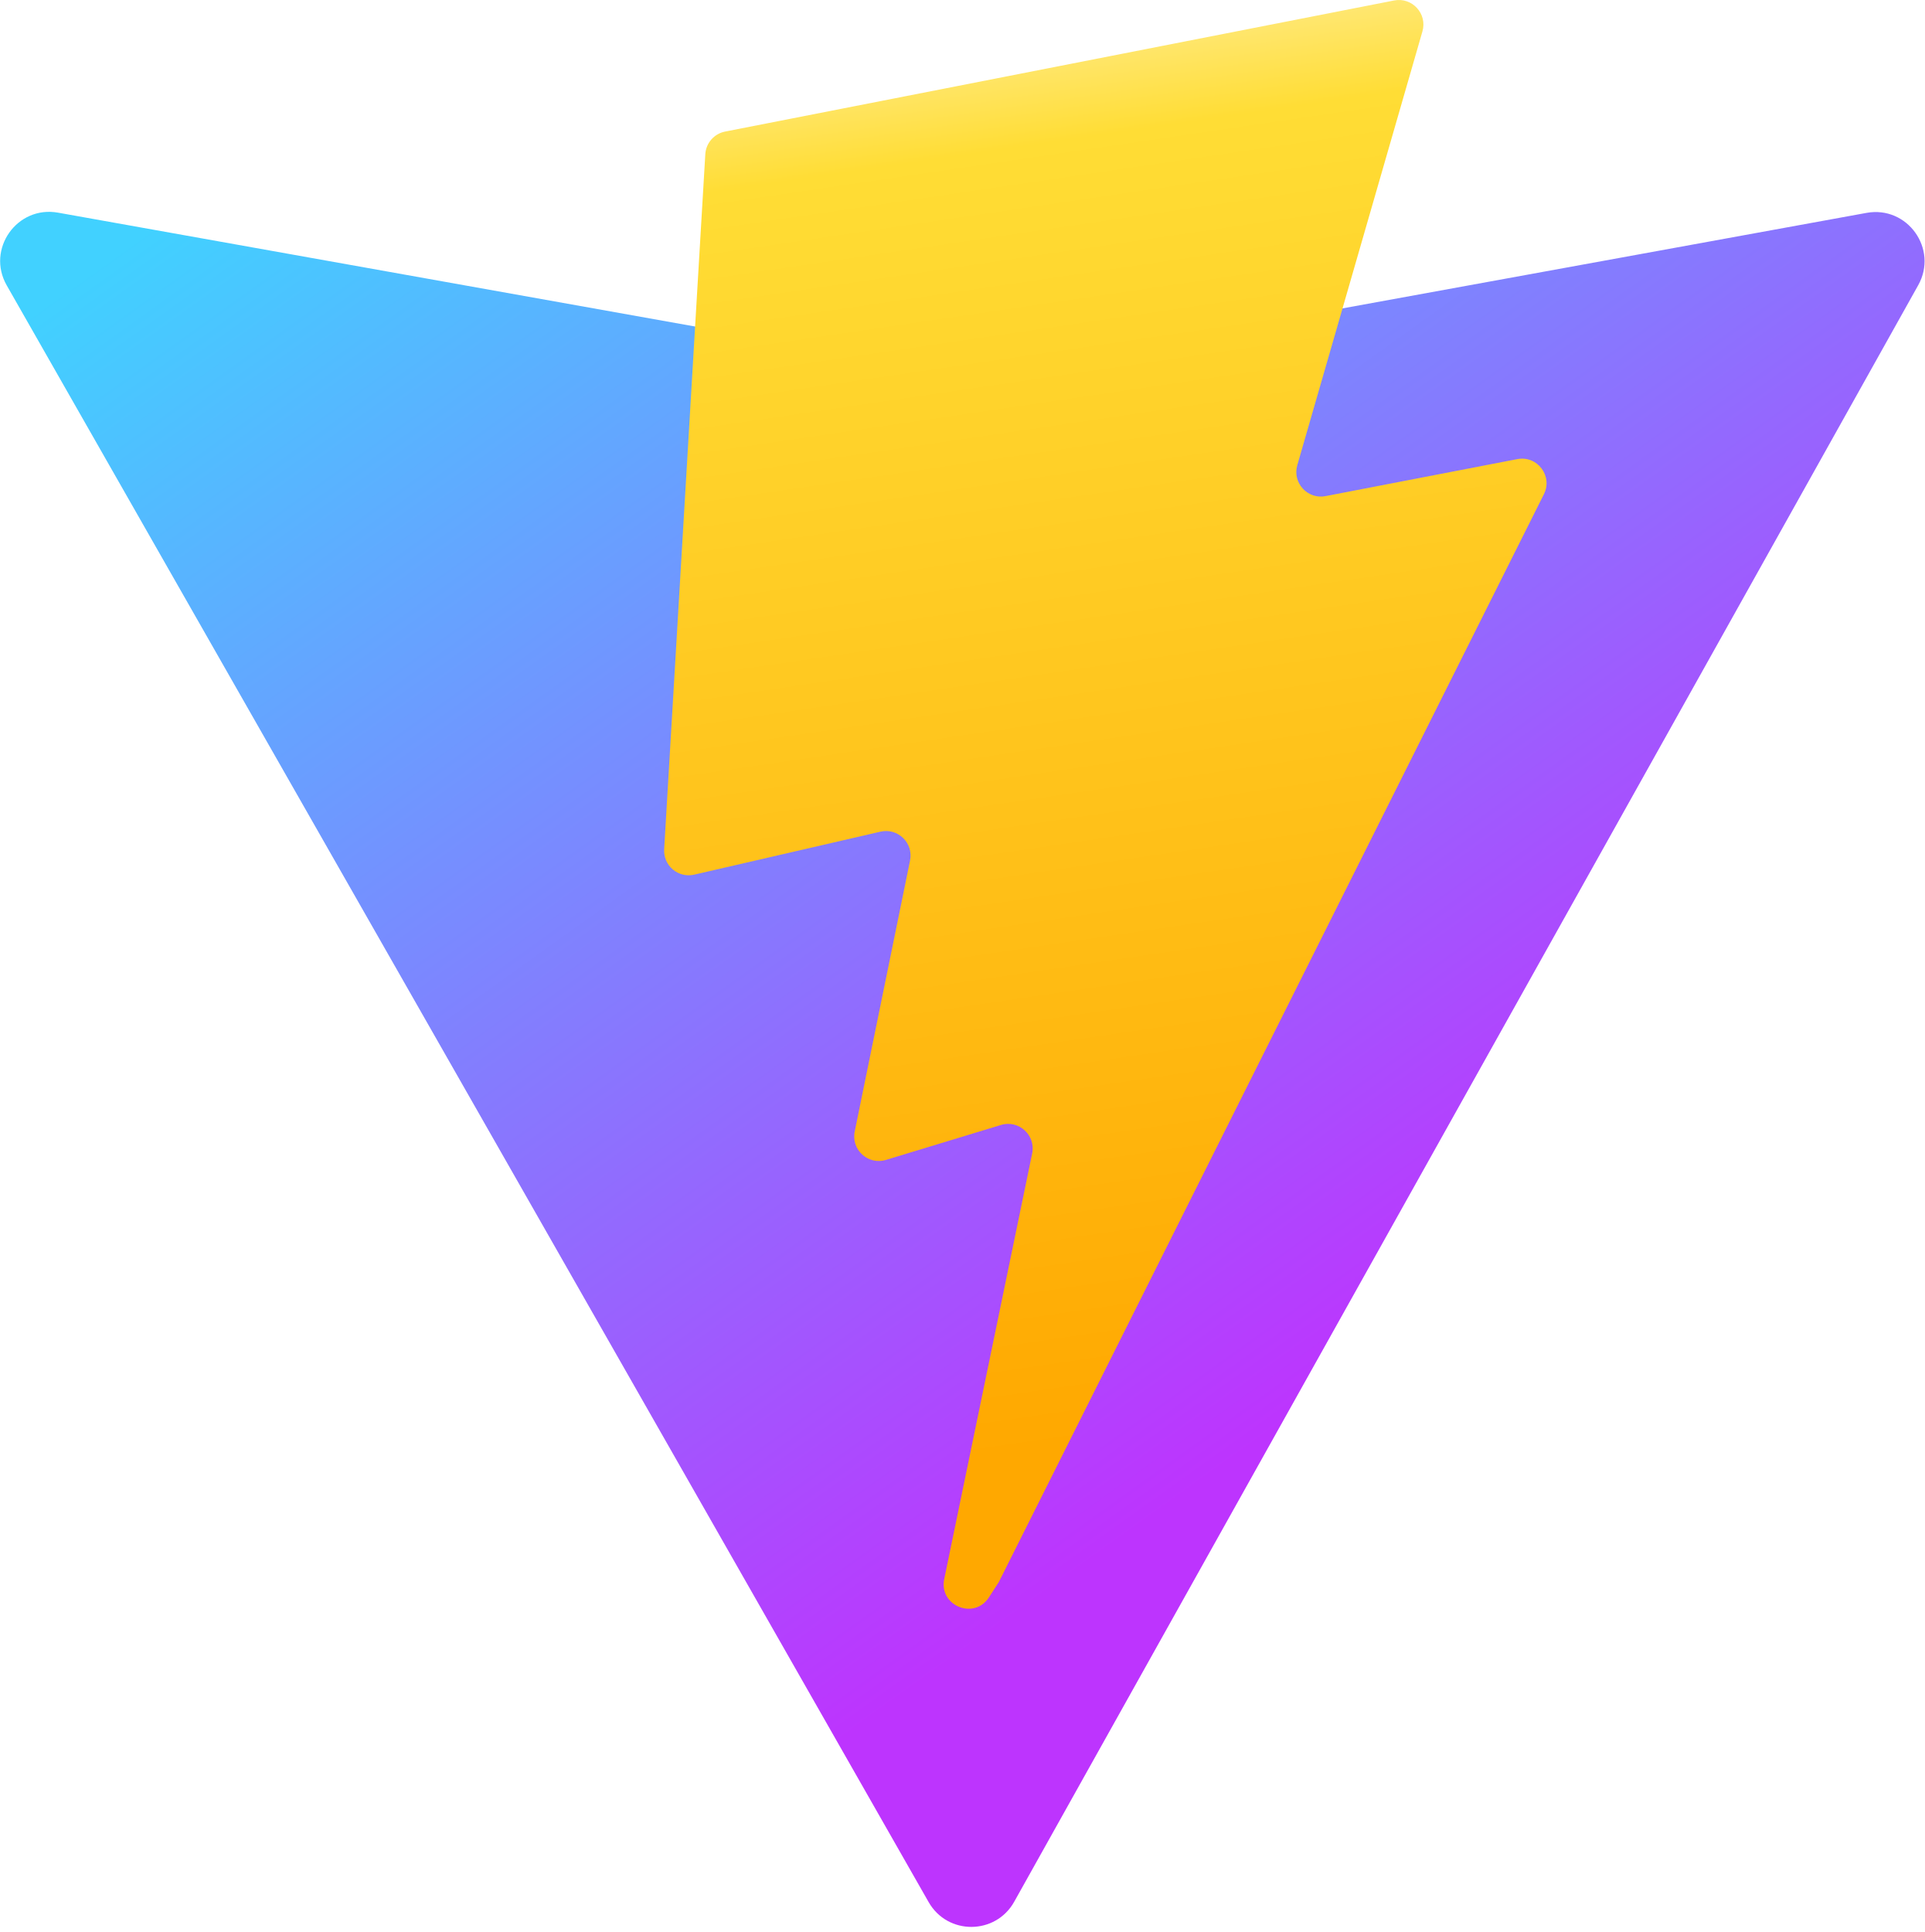
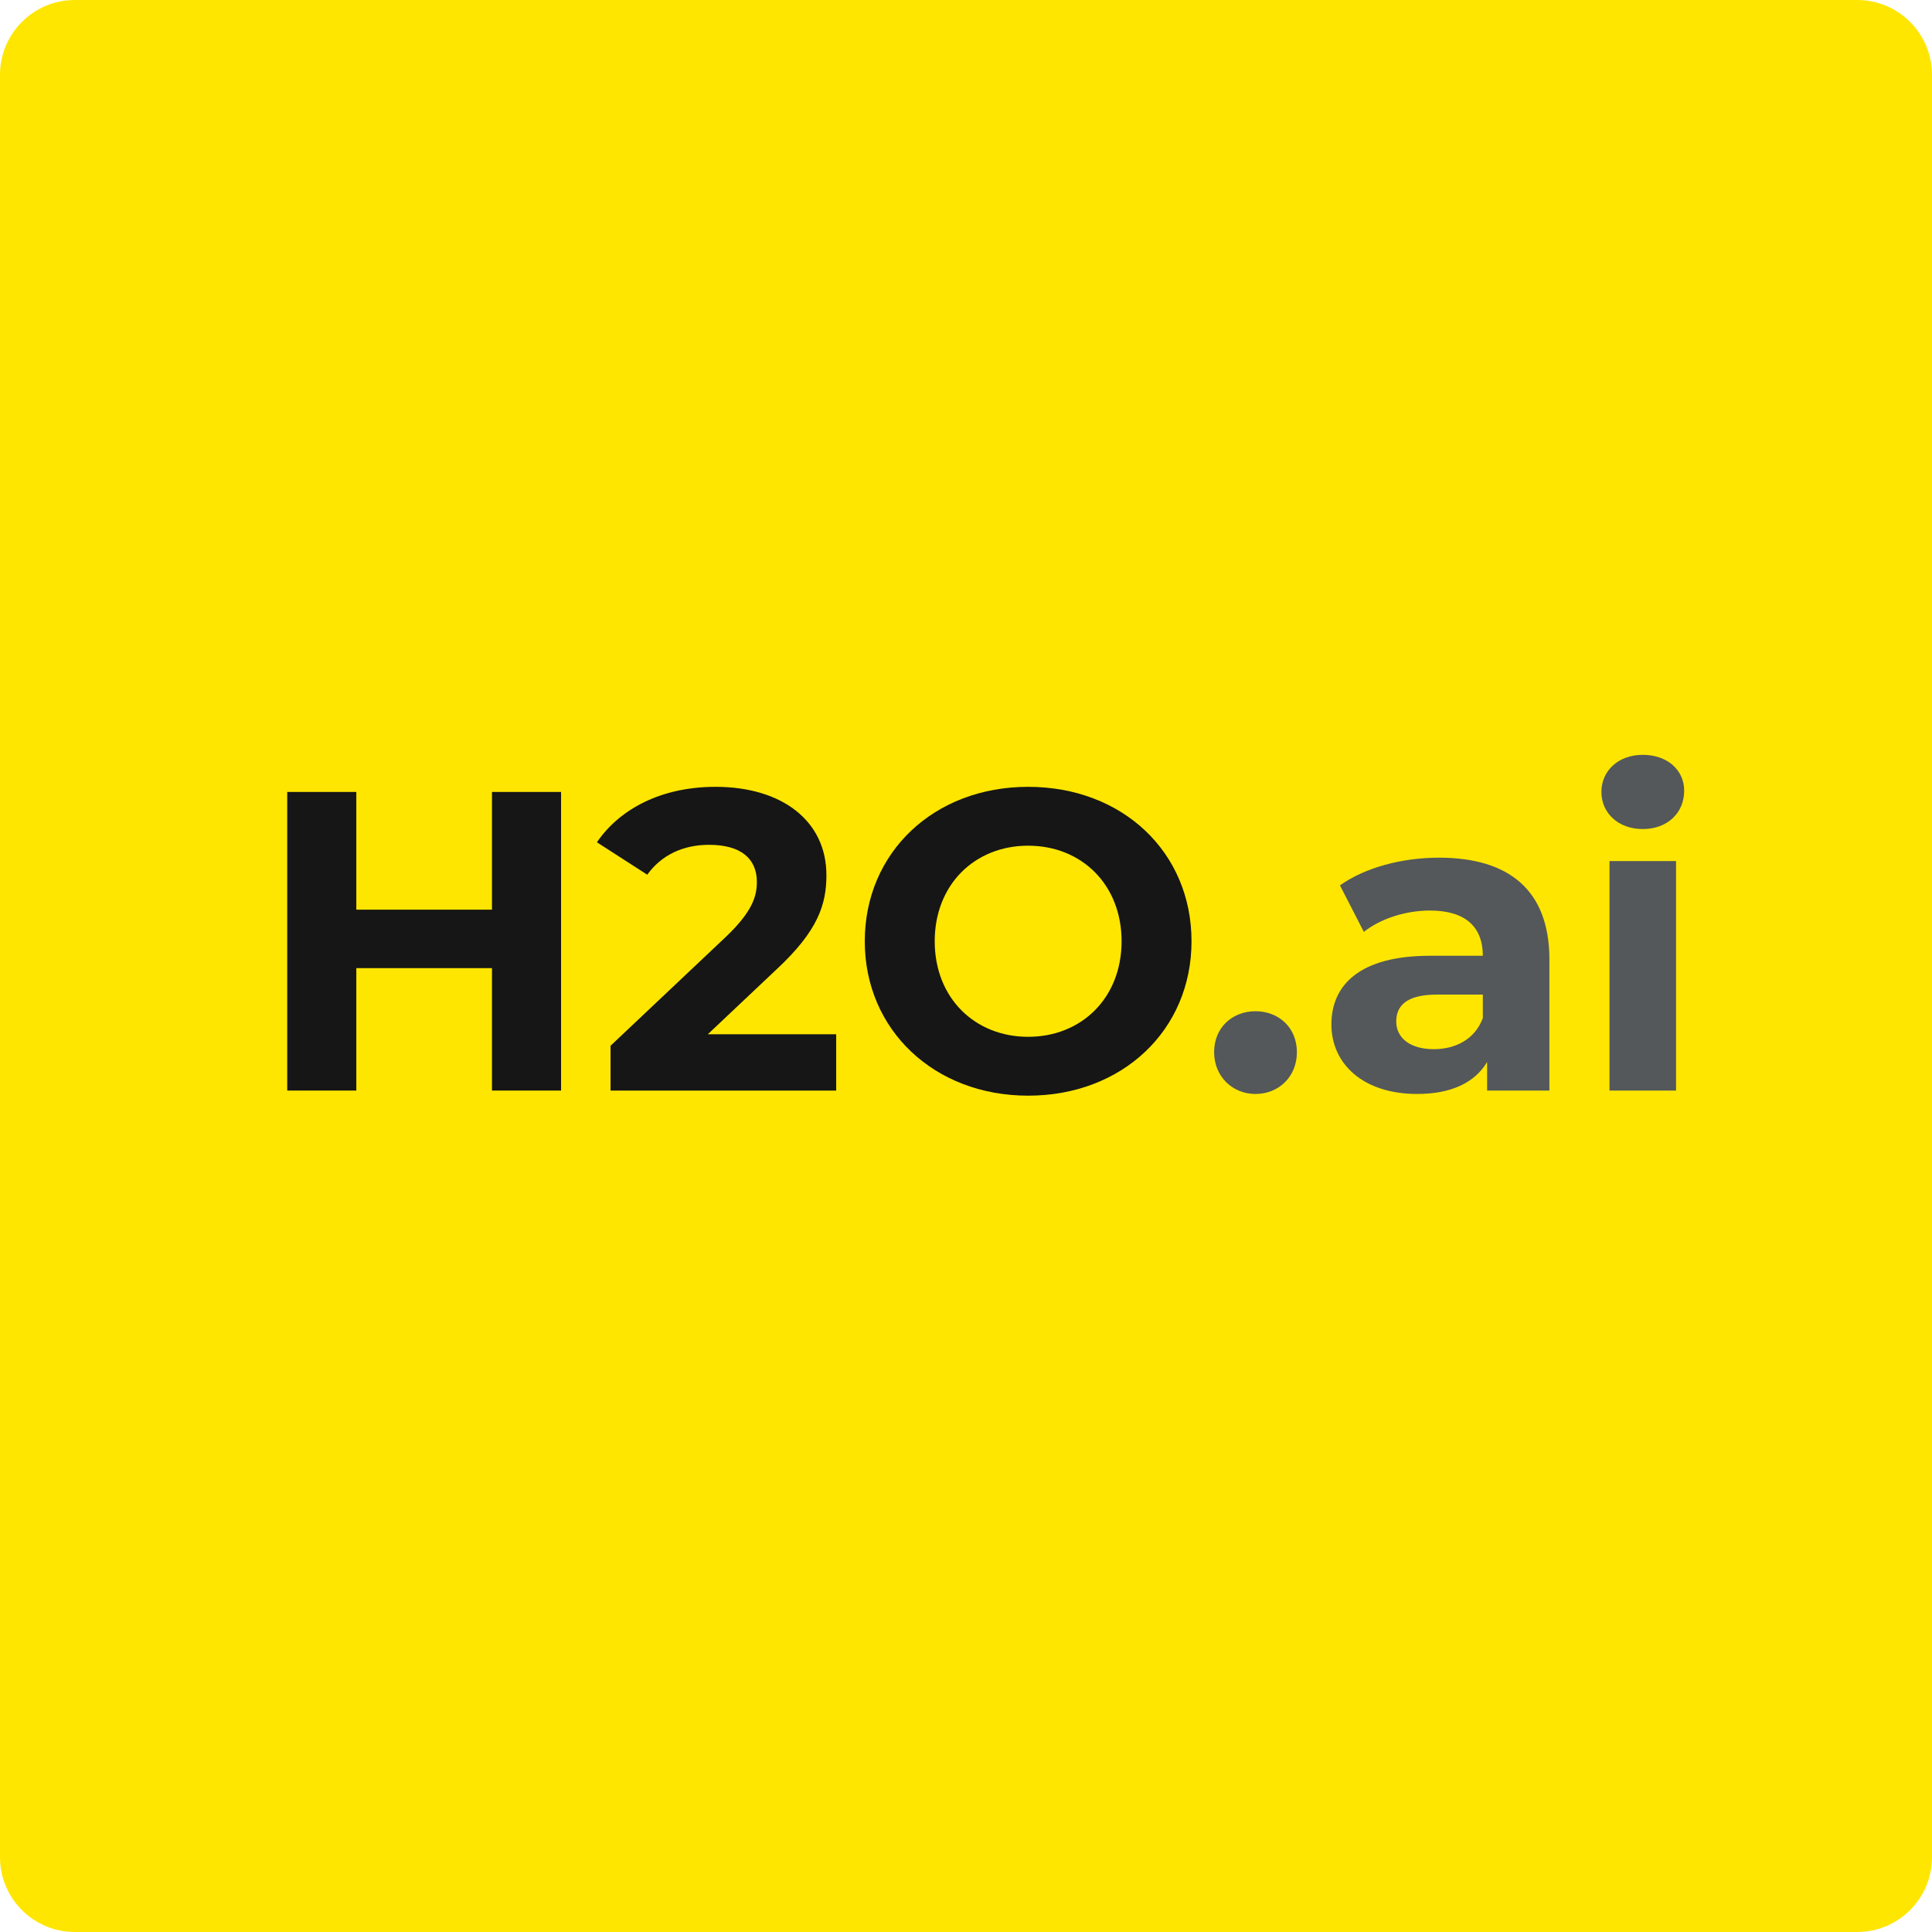
- <svg xmlns="http://www.w3.org/2000/svg" aria-hidden="true" role="img" class="iconify iconify--logos" width="31.88" height="32" preserveAspectRatio="xMidYMid meet" viewBox="0 0 256 257">
+ <svg xmlns="http://www.w3.org/2000/svg" id="Layer_1" viewBox="0 0 600.28 600.28">
  <defs>
-     <linearGradient id="IconifyId1813088fe1fbc01fb466" x1="-.828%" x2="57.636%" y1="7.652%" y2="78.411%">
-       <stop offset="0%" stop-color="#41D1FF" />
-       <stop offset="100%" stop-color="#BD34FE" />
-     </linearGradient>
-     <linearGradient id="IconifyId1813088fe1fbc01fb467" x1="43.376%" x2="50.316%" y1="2.242%" y2="89.03%">
-       <stop offset="0%" stop-color="#FFEA83" />
-       <stop offset="8.333%" stop-color="#FFDD35" />
-       <stop offset="100%" stop-color="#FFA800" />
-     </linearGradient>
+     <style>.cls-1{fill:#54585a;}.cls-1,.cls-2,.cls-3{stroke-width:0px;}.cls-2{fill:#161616;}.cls-3{fill:#ffe600;}</style>
  </defs>
-   <path fill="url(#IconifyId1813088fe1fbc01fb466)" d="M255.153 37.938L134.897 252.976c-2.483 4.44-8.862 4.466-11.382.048L.875 37.958c-2.746-4.814 1.371-10.646 6.827-9.67l120.385 21.517a6.537 6.537 0 0 0 2.322-.004l117.867-21.483c5.438-.991 9.574 4.796 6.877 9.62Z" />
-   <path fill="url(#IconifyId1813088fe1fbc01fb467)" d="M185.432.063L96.44 17.501a3.268 3.268 0 0 0-2.634 3.014l-5.474 92.456a3.268 3.268 0 0 0 3.997 3.378l24.777-5.718c2.318-.535 4.413 1.507 3.936 3.838l-7.361 36.047c-.495 2.426 1.782 4.5 4.151 3.78l15.304-4.649c2.372-.72 4.652 1.36 4.15 3.788l-11.698 56.621c-.732 3.542 3.979 5.473 5.943 2.437l1.313-2.028l72.516-144.72c1.215-2.423-.88-5.186-3.54-4.672l-25.505 4.922c-2.396.462-4.435-1.77-3.759-4.114l16.646-57.705c.677-2.35-1.37-4.583-3.769-4.113Z" />
+   <rect id="Fill-1" class="cls-3" width="600.28" height="600.28" rx="23.24" ry="23.24" />
+   <path class="cls-2" d="m174.33,246.06v92.78h-21.47v-38.04h-42.15v38.04h-21.47v-92.78h21.47v36.58h42.15v-36.58h21.47Z" />
+   <path class="cls-2" d="m259.81,321.34v17.5h-70.11v-13.92l35.79-33.8c8.22-7.82,9.67-12.59,9.67-17.1,0-7.29-5.04-11.53-14.84-11.53-7.95,0-14.71,3.05-19.22,9.28l-15.64-10.07c7.16-10.47,20.15-17.23,36.85-17.23,20.68,0,34.46,10.6,34.46,27.44,0,9.01-2.52,17.23-15.51,29.29l-21.34,20.15h39.89Z" />
+   <path class="cls-2" d="m268.69,292.45c0-27.57,21.47-47.98,50.76-47.98s50.76,20.28,50.76,47.98-21.6,47.98-50.76,47.98-50.76-20.41-50.76-47.98Zm79.79,0c0-17.63-12.46-29.69-29.03-29.69s-29.03,12.06-29.03,29.69,12.46,29.69,29.03,29.69,29.03-12.06,29.03-29.69Z" />
+   <path class="cls-1" d="m377.23,326.91c0-7.69,5.7-12.72,12.86-12.72s12.86,5.04,12.86,12.72-5.7,12.99-12.86,12.99-12.86-5.43-12.86-12.99Z" />
+   <path class="cls-1" d="m481.4,298.15v40.69h-19.35v-8.88c-3.84,6.49-11.27,9.94-21.74,9.94-16.7,0-26.64-9.28-26.64-21.6s8.88-21.34,30.62-21.34h16.43c0-8.88-5.3-14.05-16.43-14.05-7.55,0-15.37,2.52-20.54,6.63l-7.42-14.45c7.82-5.57,19.35-8.61,30.75-8.61,21.74,0,34.33,10.07,34.33,31.68Zm-20.68,18.16v-7.29h-14.18c-9.67,0-12.72,3.58-12.72,8.35,0,5.17,4.37,8.61,11.66,8.61,6.89,0,12.86-3.18,15.24-9.67Z" />
+   <path class="cls-1" d="m497.56,246.06c0-6.49,5.17-11.53,12.86-11.53s12.86,4.77,12.86,11.13c0,6.89-5.17,11.93-12.86,11.93s-12.86-5.04-12.86-11.53Zm2.52,21.47h20.68v71.31h-20.68v-71.31Z" />
</svg>
